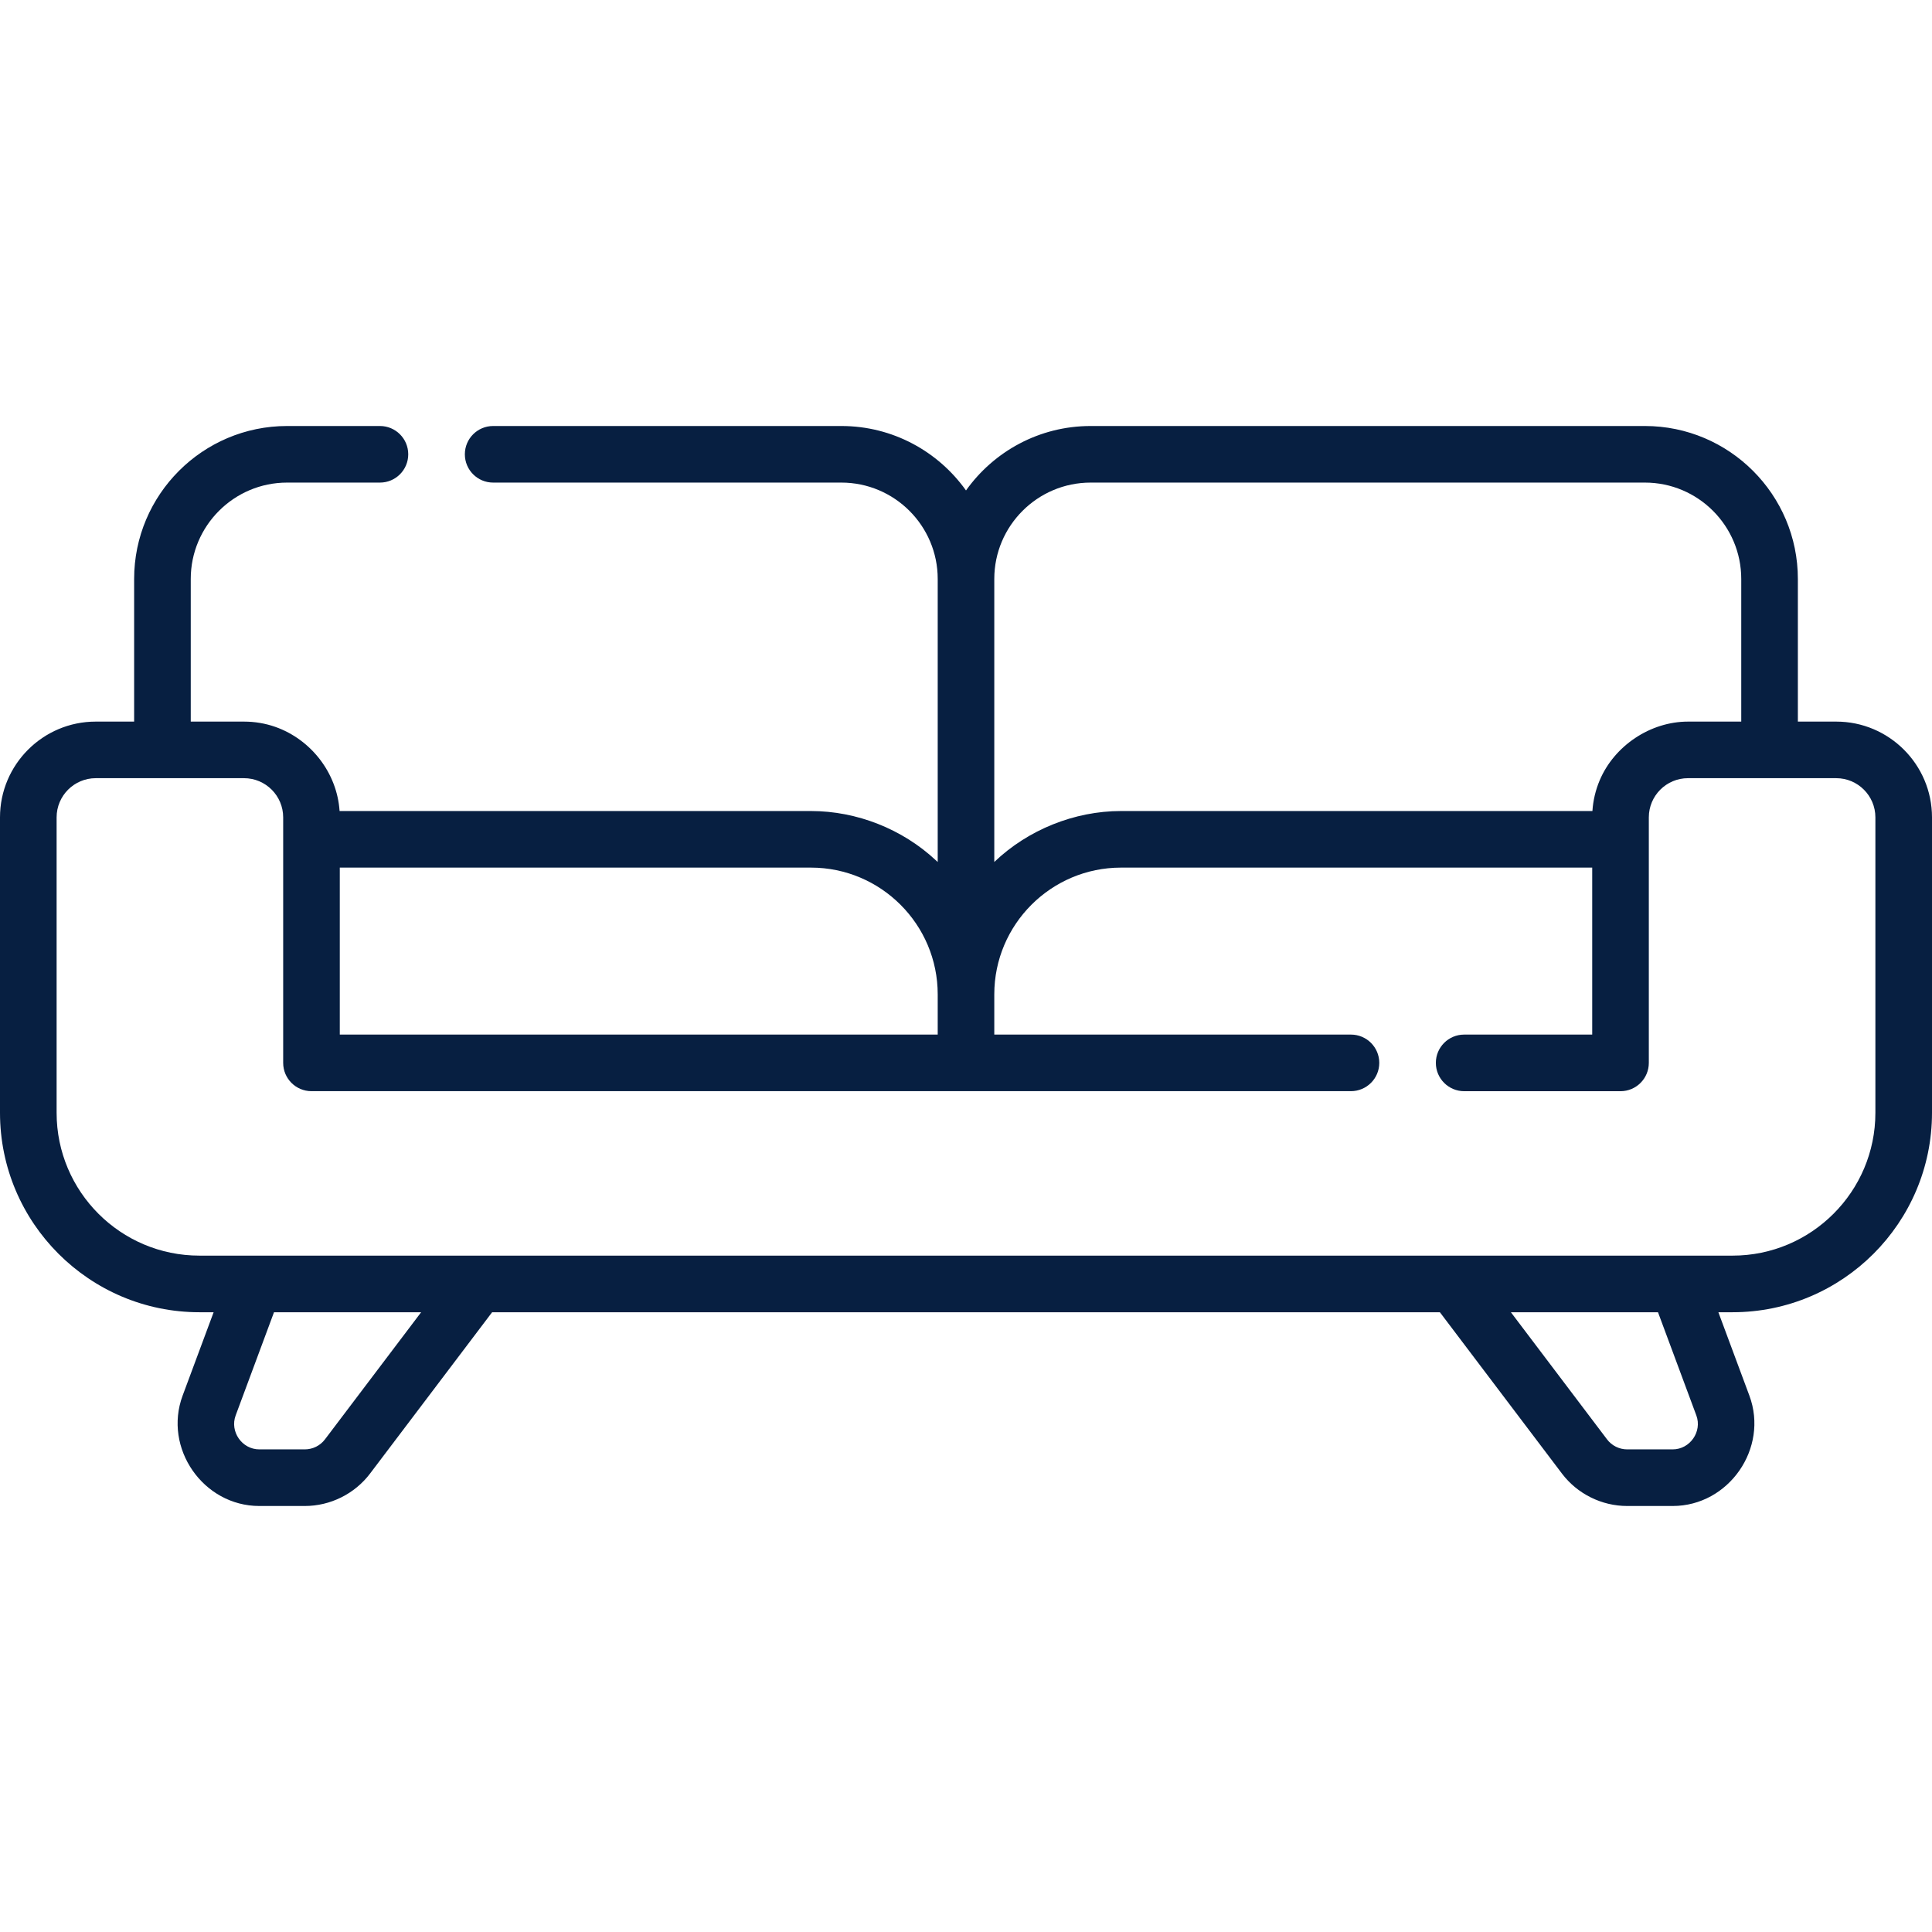
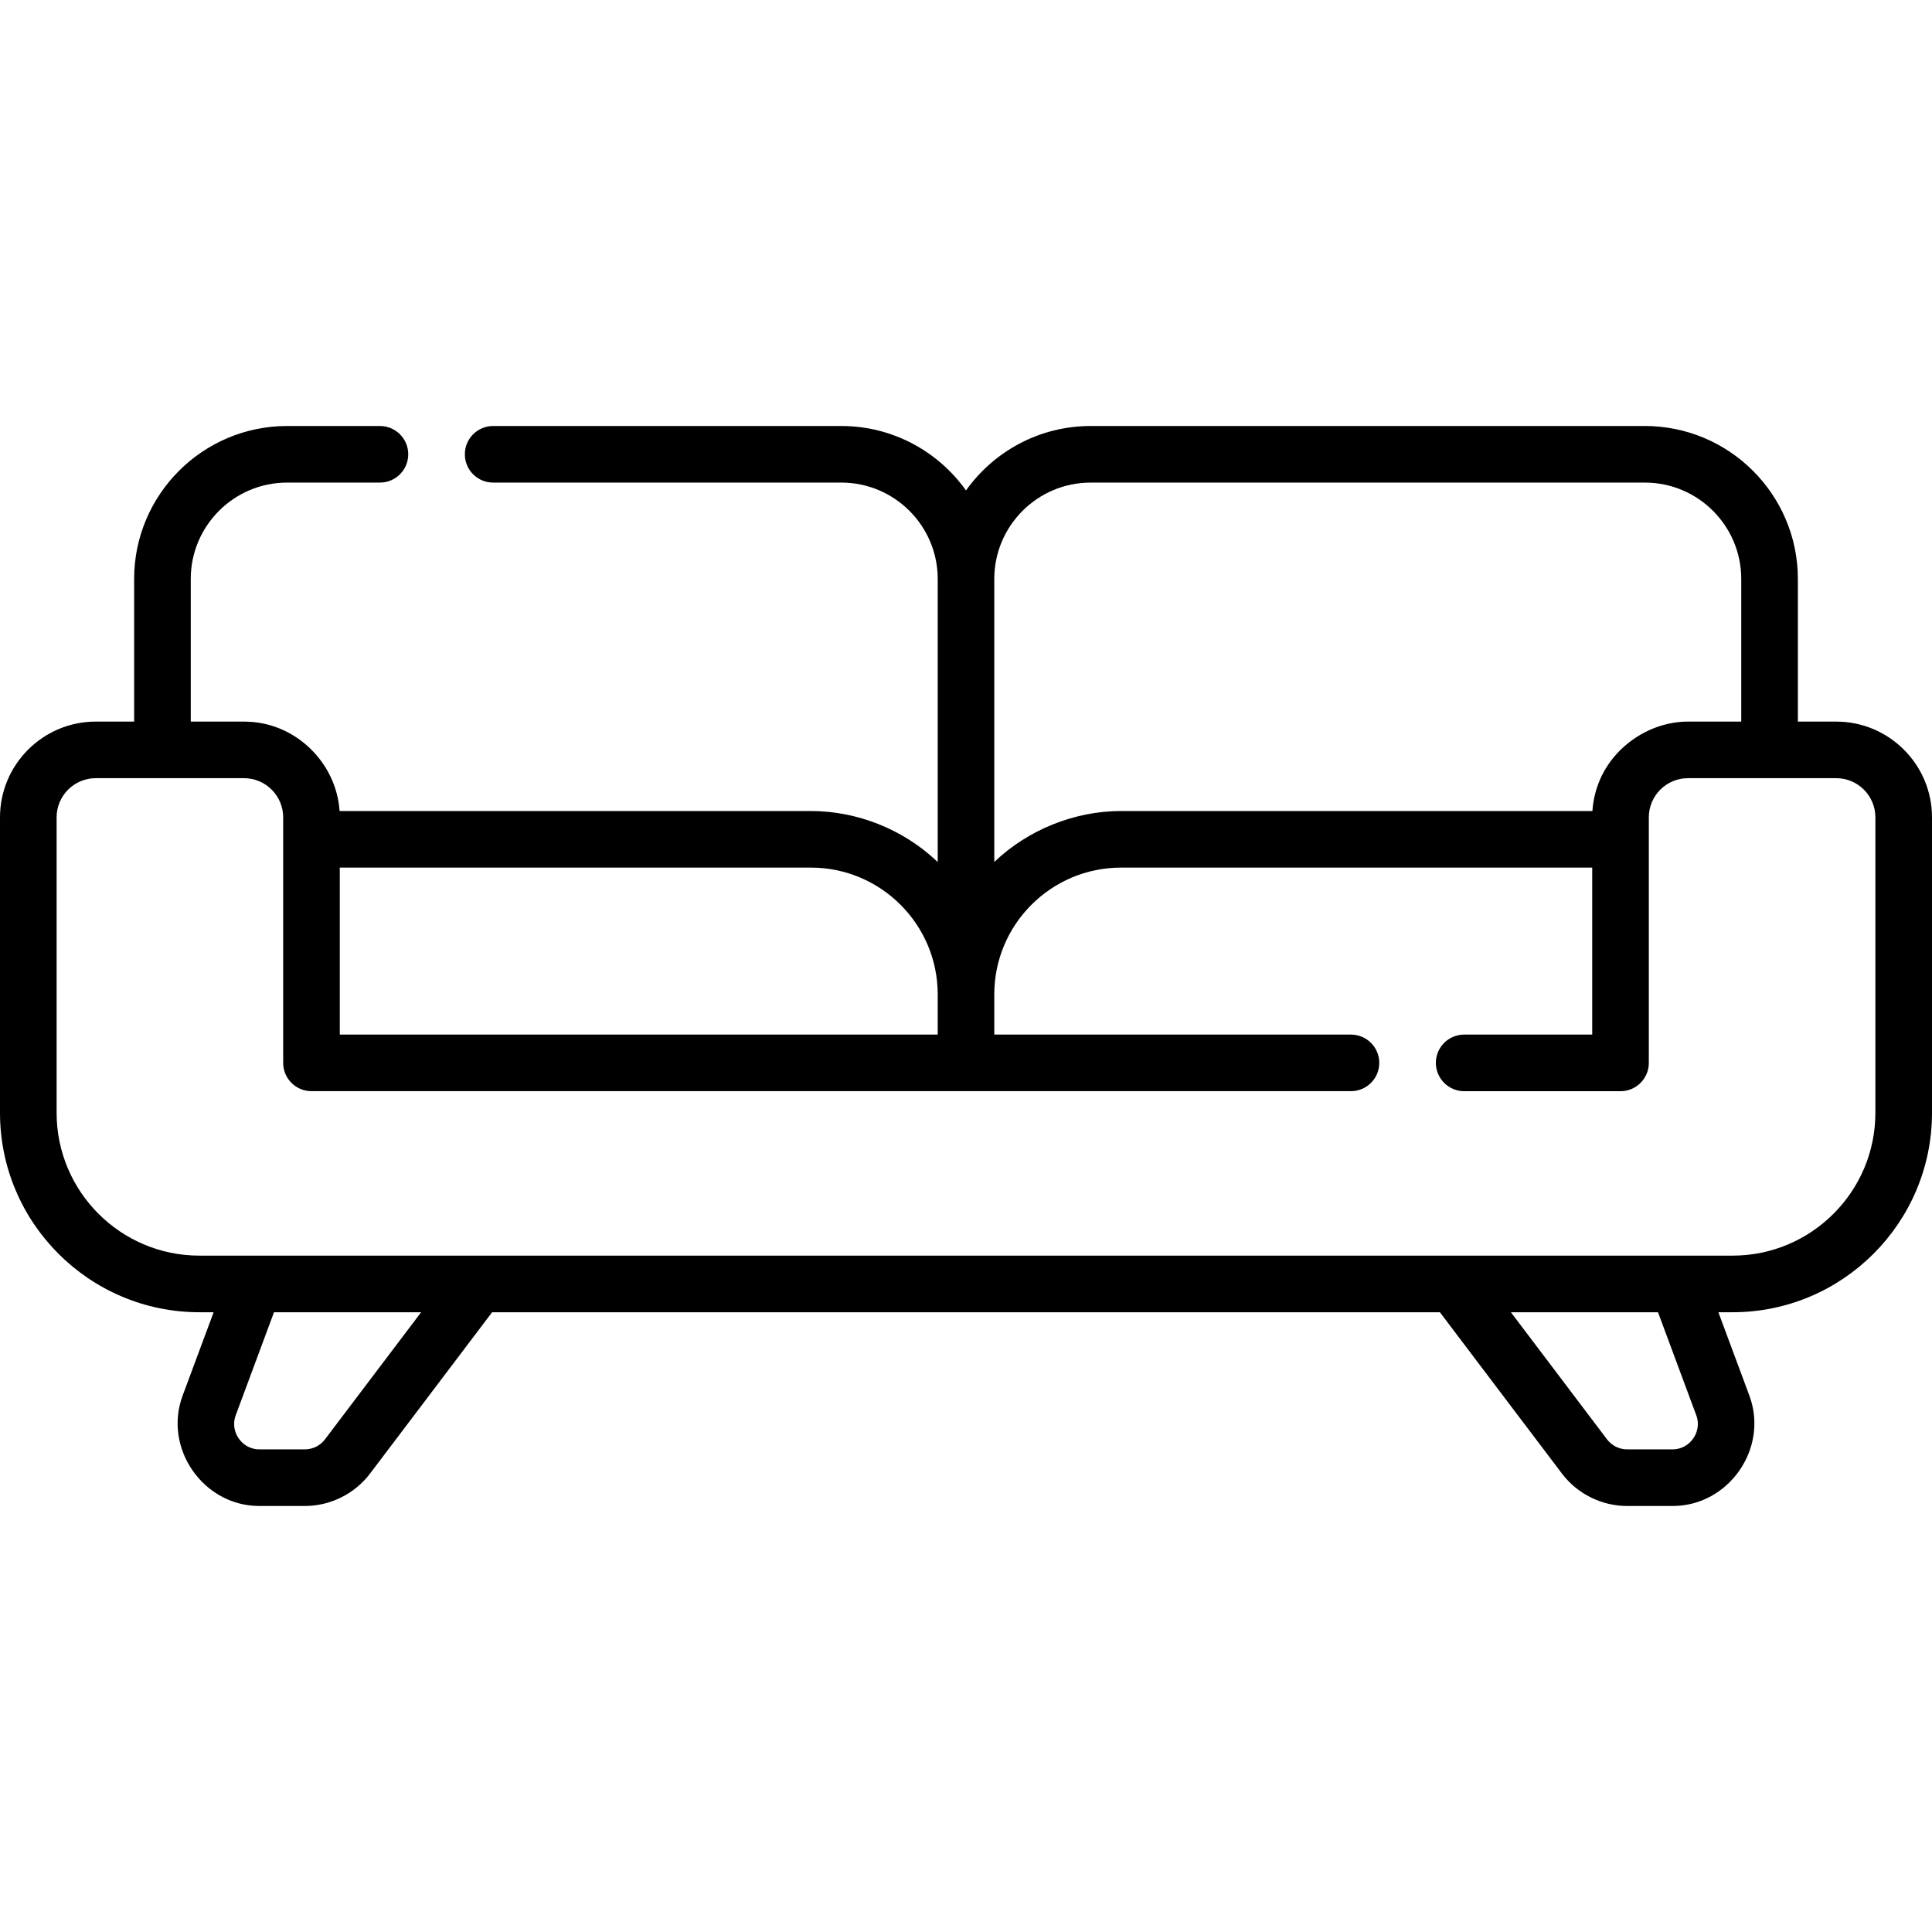
- <svg xmlns="http://www.w3.org/2000/svg" width="56" height="56" viewBox="0 0 56 56" fill="none">
-   <path d="M53.225 20.916H52.112V16.781C52.112 14.336 50.123 12.348 47.679 12.348H31.613C30.123 12.348 28.804 13.087 28 14.216C27.196 13.087 25.877 12.348 24.387 12.348H14.294C13.841 12.348 13.474 12.715 13.474 13.168C13.474 13.621 13.841 13.988 14.294 13.988H24.387C25.927 13.988 27.18 15.241 27.18 16.781V24.985C27.163 24.968 27.144 24.953 27.127 24.937C26.155 24.03 24.837 23.508 23.506 23.508H9.843C9.77 22.406 9.019 21.437 7.983 21.07C7.691 20.967 7.383 20.916 7.073 20.916H5.529V16.781C5.529 15.241 6.781 13.988 8.321 13.988H11.013C11.466 13.988 11.833 13.621 11.833 13.168C11.833 12.715 11.466 12.348 11.013 12.348H8.321C5.877 12.348 3.888 14.336 3.888 16.781V20.916H2.775C1.245 20.916 0 22.161 0 23.691V32.256C0 35.443 2.593 38.036 5.78 38.036H6.192C6.192 38.036 5.294 40.452 5.293 40.454C4.727 41.978 5.893 43.652 7.516 43.652H8.836C9.575 43.652 10.282 43.3 10.727 42.711L14.264 38.036H41.736L45.273 42.711C45.718 43.3 46.425 43.652 47.164 43.652C47.164 43.652 48.483 43.652 48.484 43.652C50.109 43.652 51.273 41.978 50.707 40.454L49.808 38.036H50.22C53.407 38.036 56 35.443 56 32.256V23.691C56 22.161 54.755 20.916 53.225 20.916ZM28.82 16.781C28.82 15.241 30.073 13.988 31.613 13.988H47.679C49.219 13.988 50.471 15.241 50.471 16.781V20.916C50.471 20.916 48.927 20.916 48.927 20.916C47.836 20.916 46.79 21.616 46.367 22.62C46.248 22.901 46.177 23.203 46.157 23.508C46.157 23.508 32.494 23.508 32.493 23.508C31.143 23.508 29.796 24.051 28.82 24.985V16.781ZM9.849 25.148H23.506C25.532 25.148 27.18 26.796 27.18 28.822V29.988H9.849V25.148ZM9.419 41.721C9.282 41.903 9.064 42.011 8.836 42.011C8.836 42.011 7.521 42.011 7.516 42.011C7.014 42.011 6.656 41.496 6.831 41.026L7.942 38.036H12.207L9.419 41.721ZM48.484 42.011H47.164C46.936 42.011 46.718 41.903 46.581 41.721L43.794 38.036H48.058C48.058 38.036 49.165 41.015 49.169 41.026C49.344 41.497 48.984 42.011 48.484 42.011ZM50.22 36.395H5.78C3.497 36.396 1.641 34.539 1.641 32.256V23.691C1.641 23.065 2.15 22.556 2.775 22.556H7.073C7.699 22.556 8.208 23.065 8.208 23.691V30.808C8.208 31.261 8.575 31.628 9.028 31.628H39.158C39.611 31.628 39.979 31.261 39.979 30.808C39.979 30.355 39.611 29.988 39.158 29.988H28.82V28.821C28.82 26.796 30.468 25.148 32.493 25.148H46.151V29.988H42.44C41.987 29.988 41.619 30.355 41.619 30.808C41.619 31.261 41.987 31.629 42.44 31.629H46.972C47.425 31.629 47.792 31.261 47.792 30.808V23.691C47.792 23.065 48.301 22.556 48.927 22.556H53.224C53.85 22.556 54.359 23.065 54.359 23.691V32.256H54.359C54.359 34.539 52.502 36.395 50.22 36.395Z" fill="#071F41" />
+ <svg xmlns="http://www.w3.org/2000/svg" width="56" height="56" viewBox="0 0 56 56">
+   <path d="M53.225 20.916H52.112V16.781C52.112 14.336 50.123 12.348 47.679 12.348H31.613C30.123 12.348 28.804 13.087 28 14.216C27.196 13.087 25.877 12.348 24.387 12.348H14.294C13.841 12.348 13.474 12.715 13.474 13.168C13.474 13.621 13.841 13.988 14.294 13.988H24.387C25.927 13.988 27.18 15.241 27.18 16.781V24.985C27.163 24.968 27.144 24.953 27.127 24.937C26.155 24.03 24.837 23.508 23.506 23.508H9.843C9.77 22.406 9.019 21.437 7.983 21.07C7.691 20.967 7.383 20.916 7.073 20.916H5.529V16.781C5.529 15.241 6.781 13.988 8.321 13.988H11.013C11.466 13.988 11.833 13.621 11.833 13.168C11.833 12.715 11.466 12.348 11.013 12.348H8.321C5.877 12.348 3.888 14.336 3.888 16.781V20.916H2.775C1.245 20.916 0 22.161 0 23.691V32.256C0 35.443 2.593 38.036 5.78 38.036H6.192C6.192 38.036 5.294 40.452 5.293 40.454C4.727 41.978 5.893 43.652 7.516 43.652H8.836C9.575 43.652 10.282 43.3 10.727 42.711L14.264 38.036H41.736L45.273 42.711C45.718 43.3 46.425 43.652 47.164 43.652C47.164 43.652 48.483 43.652 48.484 43.652C50.109 43.652 51.273 41.978 50.707 40.454L49.808 38.036H50.22C53.407 38.036 56 35.443 56 32.256V23.691C56 22.161 54.755 20.916 53.225 20.916ZM28.82 16.781C28.82 15.241 30.073 13.988 31.613 13.988H47.679C49.219 13.988 50.471 15.241 50.471 16.781V20.916C50.471 20.916 48.927 20.916 48.927 20.916C47.836 20.916 46.79 21.616 46.367 22.62C46.248 22.901 46.177 23.203 46.157 23.508C46.157 23.508 32.494 23.508 32.493 23.508C31.143 23.508 29.796 24.051 28.82 24.985V16.781ZM9.849 25.148H23.506C25.532 25.148 27.18 26.796 27.18 28.822V29.988H9.849V25.148ZM9.419 41.721C9.282 41.903 9.064 42.011 8.836 42.011C8.836 42.011 7.521 42.011 7.516 42.011C7.014 42.011 6.656 41.496 6.831 41.026L7.942 38.036H12.207L9.419 41.721ZM48.484 42.011H47.164C46.936 42.011 46.718 41.903 46.581 41.721L43.794 38.036H48.058C48.058 38.036 49.165 41.015 49.169 41.026C49.344 41.497 48.984 42.011 48.484 42.011ZM50.22 36.395H5.78C3.497 36.396 1.641 34.539 1.641 32.256V23.691C1.641 23.065 2.15 22.556 2.775 22.556H7.073C7.699 22.556 8.208 23.065 8.208 23.691V30.808C8.208 31.261 8.575 31.628 9.028 31.628H39.158C39.611 31.628 39.979 31.261 39.979 30.808C39.979 30.355 39.611 29.988 39.158 29.988H28.82V28.821C28.82 26.796 30.468 25.148 32.493 25.148H46.151V29.988H42.44C41.987 29.988 41.619 30.355 41.619 30.808C41.619 31.261 41.987 31.629 42.44 31.629H46.972C47.425 31.629 47.792 31.261 47.792 30.808V23.691C47.792 23.065 48.301 22.556 48.927 22.556H53.224C53.85 22.556 54.359 23.065 54.359 23.691V32.256H54.359C54.359 34.539 52.502 36.395 50.22 36.395Z" />
</svg>
